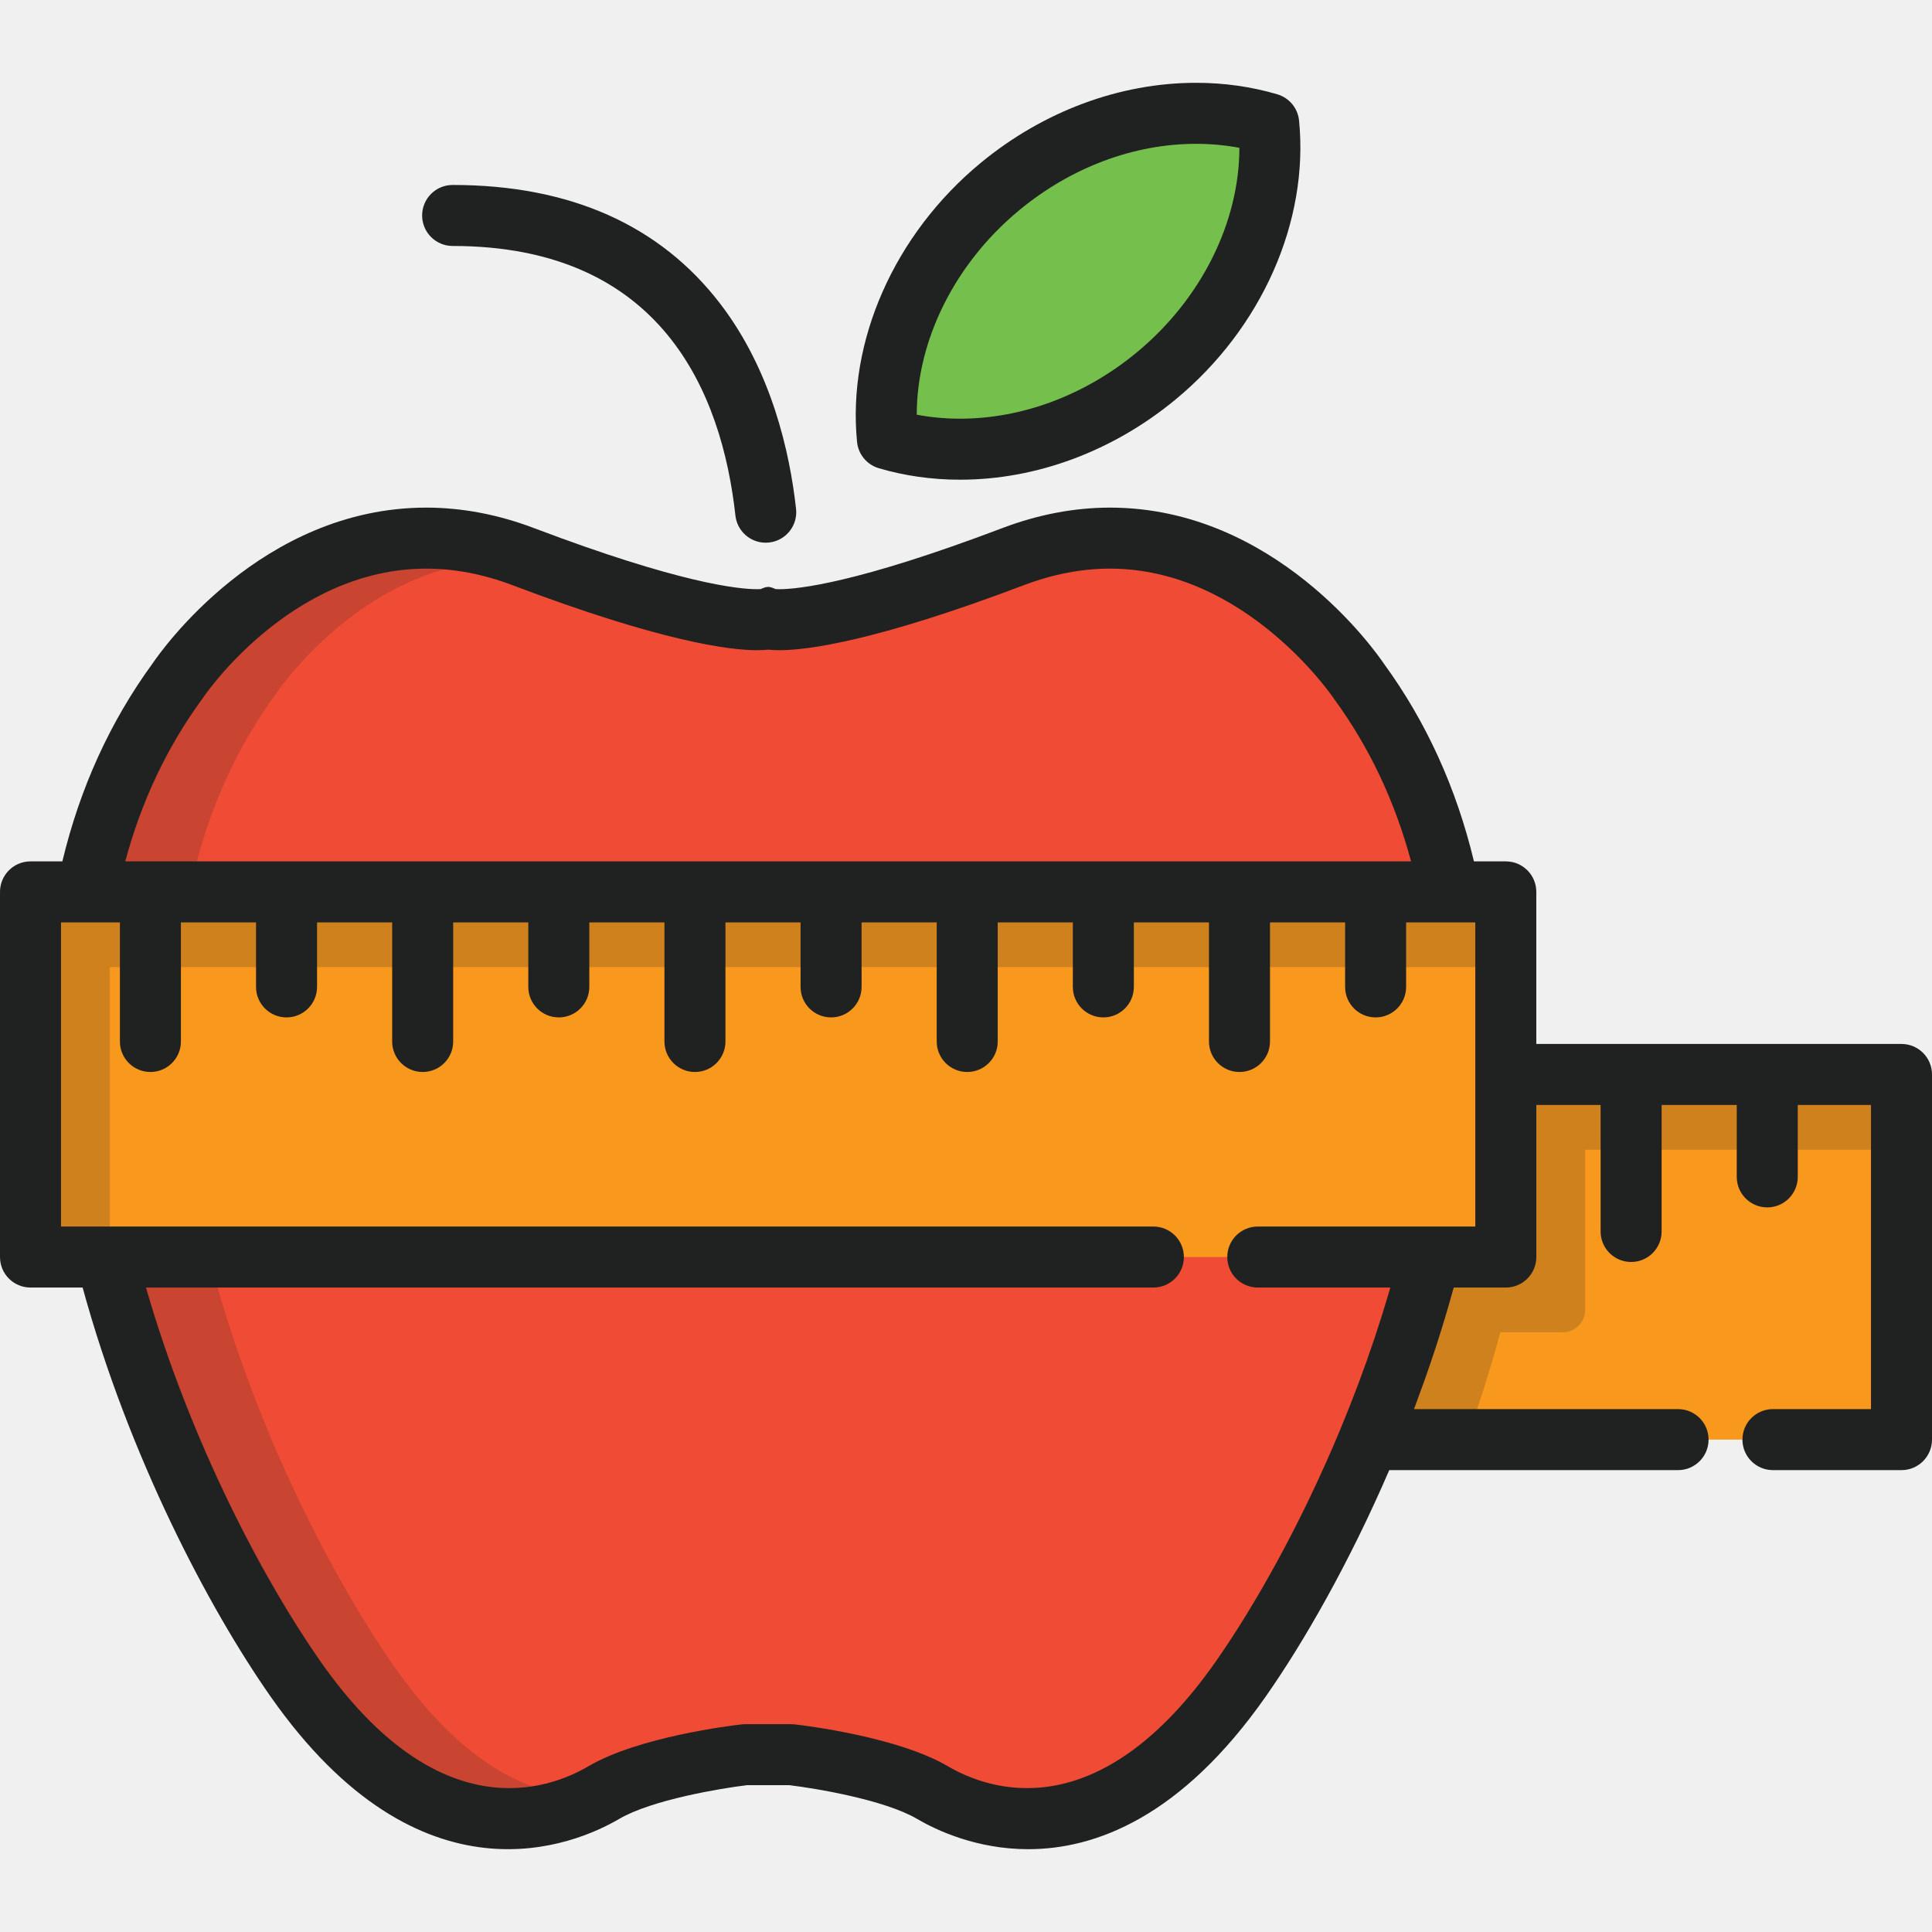
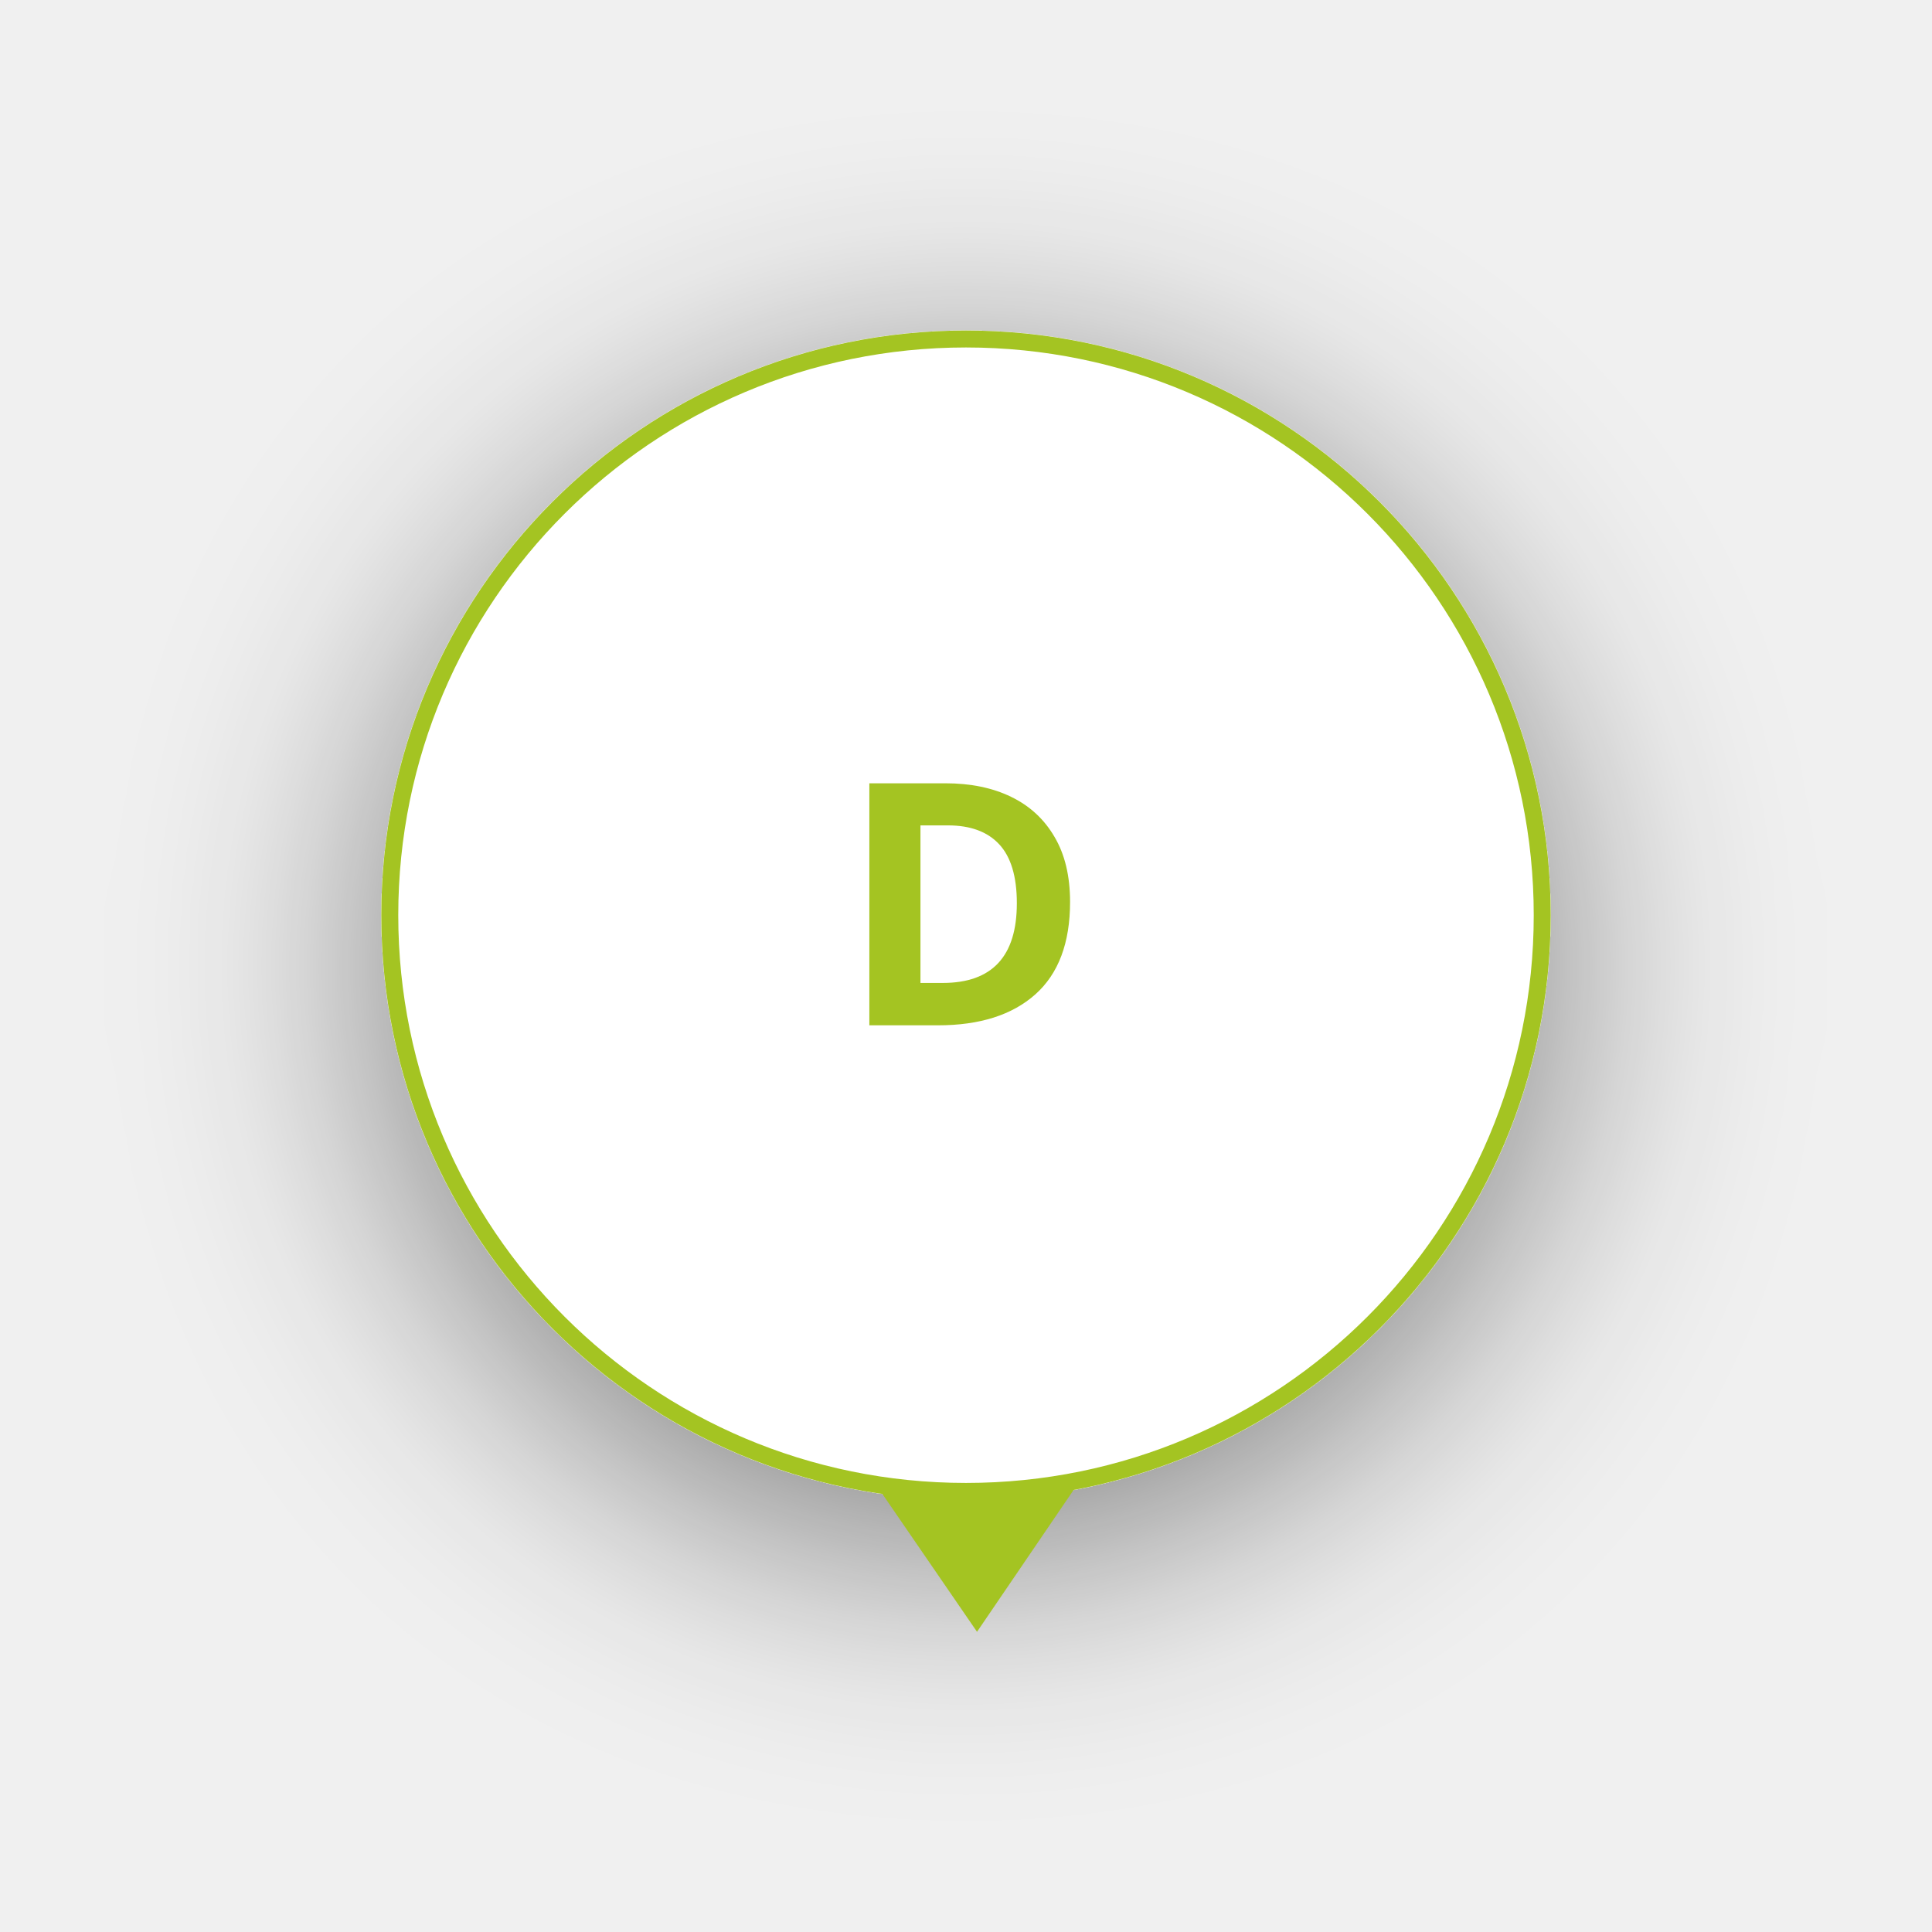
- <svg xmlns="http://www.w3.org/2000/svg" version="1.1" id="Layer_1" x="0px" y="0px" viewBox="0 0 512 512" style="enable-background:new 0 0 512 512;" xml:space="preserve">
-   <path style="fill:#F8981D;" d="M497.987,290.672h-23.72v21.215c0,3.268-2.659,5.928-5.928,5.928c-3.269,0-5.928-2.66-5.928-5.928  v-21.215h-24.221v35.678c0,3.269-2.659,5.928-5.928,5.928c-3.268,0-5.928-2.659-5.928-5.928v-35.678H404.98v42.457  c0,3.269-2.659,5.928-5.928,5.928h-15.447l-0.633,2.275c-0.691,2.495-1.339,4.754-1.985,6.907l-0.327,1.075  c-0.78,2.574-1.5,4.87-2.201,7.017l-0.327,0.982c-0.717,2.176-1.451,4.336-2.202,6.481l-0.57,1.616  c-0.723,2.035-1.461,4.05-2.213,6.049l-1.546,4.124h61.766v5.928h42.954v-5.928h21.667V290.672z" />
-   <path style="fill:#75C04D;" d="M328.852,37.06c-3.839-0.731-7.834-1.101-11.871-1.101c-17.011,0-34.142,6.42-48.236,18.077  c-17.487,14.459-27.937,35.34-27.956,55.858l-0.002,1.786l1.756,0.334c3.842,0.73,7.834,1.101,11.869,1.101  c17.013,0,34.146-6.421,48.24-18.081c17.486-14.461,27.935-35.341,27.953-55.853l0.001-1.786L328.852,37.06z" />
-   <path style="fill:#F8981D;" d="M393.124,242.286h-22.643v19.251c0,3.269-2.66,5.928-5.928,5.928s-5.928-2.659-5.928-5.928v-19.251  h-24.221V276c0,3.268-2.659,5.928-5.928,5.928c-3.268,0-5.928-2.66-5.928-5.928v-33.714h-24.217v19.251  c0,3.269-2.66,5.928-5.928,5.928s-5.928-2.659-5.928-5.928v-19.251h-24.221V276c0,3.268-2.66,5.928-5.928,5.928  c-3.268,0-5.928-2.66-5.928-5.928v-33.714h-24.221v19.251c0,3.269-2.66,5.928-5.928,5.928s-5.928-2.659-5.928-5.928v-19.251h-24.219  V276c0,3.268-2.66,5.928-5.928,5.928s-5.928-2.66-5.928-5.928v-33.714h-24.221v19.251c0,3.269-2.66,5.928-5.928,5.928  s-5.928-2.659-5.928-5.928v-19.251h-24.22V276c0,3.268-2.66,5.928-5.928,5.928c-3.269,0-5.928-2.66-5.928-5.928v-33.714h-24.22  v19.251c0,3.269-2.66,5.928-5.928,5.928c-3.268,0-5.928-2.659-5.928-5.928v-19.251h-24.22V276c0,3.268-2.66,5.928-5.928,5.928  c-3.269,0-5.928-2.66-5.928-5.928v-33.714H14.013v91.381h379.112V242.286z" />
-   <g>
-     <path style="fill:#F04C35;" d="M29.387,336.001c12.559,43.504,33.325,82.27,48.572,104.044   c16.745,23.912,34.859,36.036,53.834,36.036c10.688,0,19.142-4.021,23.229-6.419c13.475-7.904,38.647-10.956,41.476-11.277   c0.23-0.026,0.463-0.04,0.696-0.04h12.749c0.232,0,0.463,0.014,0.696,0.04c2.826,0.321,27.999,3.372,41.477,11.278   c4.087,2.397,12.541,6.418,23.228,6.418h0.003c18.975,0,37.086-12.125,53.831-36.036c12.251-17.496,24.933-41.159,34.798-64.929   l0.053-0.141c3.375-8.142,6.476-16.409,9.219-24.578l0.204-0.612c1.272-3.803,2.491-7.675,3.627-11.512l1.486-5.145H28.558   L29.387,336.001z" />
-     <path style="fill:#F04C35;" d="M376.027,227.716c-4.326-16.144-11.296-30.859-20.725-43.747c-0.052-0.069-0.1-0.139-0.158-0.226   c-0.236-0.351-24.016-35.206-60.984-35.206c-7.737,0-15.666,1.519-23.569,4.515c-39.234,14.879-56.981,17.102-64.067,17.103   c-1,0-1.917-0.044-2.725-0.13l-0.231-0.025l-0.231,0.025c-0.808,0.086-1.725,0.13-2.724,0.13c-7.083,0-24.825-2.222-64.067-17.103   c-7.902-2.997-15.832-4.515-23.569-4.515c-37.262,0-60.758,34.863-60.992,35.218c-0.052,0.077-0.105,0.152-0.156,0.223   c-9.423,12.881-16.394,27.596-20.719,43.739l-0.728,2.714h346.371L376.027,227.716z" />
+ <svg xmlns="http://www.w3.org/2000/svg" width="114" height="114" viewBox="0 0 114 114">
+   <defs>
+     <filter id="Ellipse_132" x="0" y="0" width="114" height="114" filterUnits="userSpaceOnUse">
+       <feOffset dy="3" input="SourceAlpha" />
+       <feGaussianBlur stdDeviation="7.5" result="blur" />
+       <feFlood flood-opacity="0.475" />
+       <feComposite operator="in" in2="blur" />
+       <feComposite in="SourceGraphic" />
+     </filter>
+   </defs>
+   <g id="Group_9060" data-name="Group 9060" transform="translate(20987.5 23481.5)">
+     <g id="Group_9057" data-name="Group 9057" transform="translate(-36773 -25550.447)">
+       <g transform="matrix(1, 0, 0, 1, 15785.5, 2068.95)" filter="url(#Ellipse_132)">
+         <g id="Ellipse_132-2" data-name="Ellipse 132" transform="translate(22.5 19.5)" fill="#fff" stroke="#a4c422" stroke-width="1">
+           <circle cx="34.5" cy="34.5" r="34.5" stroke="none" />
+           <circle cx="34.5" cy="34.5" r="34" fill="none" />
+         </g>
+       </g>
+       <path id="Path_4093" data-name="Path 4093" d="M413.723,527.2H403.9l4.932,7.183Z" transform="translate(15434.316 1629.965)" fill="#a4c422" stroke="#a4c422" stroke-width="1" />
+     </g>
+     <text id="D" transform="translate(-20938 -23421)" fill="#a4c422" font-size="20" font-family="Poppins-Bold, Poppins" font-weight="700">
+       <tspan x="0" y="0">D</tspan>
+     </text>
  </g>
-   <g style="opacity:0.19;">
-     <path style="fill:#202121;" d="M104.389,441.54c-14.614-20.87-34.519-58.03-46.556-99.729l-0.794-2.754H35.816l0.794,2.754   c12.038,41.699,31.943,78.859,46.556,99.729c16.052,22.92,33.413,34.541,51.602,34.541c3.866,0,7.428-0.55,10.574-1.357   C131.014,471.058,117.278,459.945,104.389,441.54z" />
-   </g>
-   <g style="opacity:0.19;">
-     <path style="fill:#202121;" d="M73.05,183.977c0.052-0.071,0.105-0.147,0.156-0.223c0.21-0.32,19.342-28.69,50.421-34.264   c-3.575-0.623-7.132-0.954-10.651-0.954c-37.262,0-60.758,34.863-60.992,35.218c-0.052,0.077-0.105,0.152-0.156,0.223   c-9.423,12.881-16.394,27.596-20.719,43.739l-0.728,2.714h21.222l0.728-2.714C56.657,211.573,63.627,196.858,73.05,183.977z" />
-   </g>
-   <g>
-     <path style="fill:#202121;" d="M119.954,65.185c55.403,0,71.333,38.851,74.94,71.442c0.457,4.136,3.958,7.196,8.025,7.196   c0.296,0,0.597-0.017,0.899-0.051c4.438-0.49,7.637-4.486,7.145-8.924c-1.657-14.972-6.477-36.538-20.029-54.264   c-16.016-20.947-39.898-31.567-70.98-31.567c-4.466,0-8.084,3.618-8.084,8.084C111.869,61.565,115.489,65.185,119.954,65.185z" />
-     <path style="fill:#202121;" d="M232.883,124.078c6.851,2.023,14.095,3.049,21.529,3.049h0.001c20.265,0,40.571-7.564,57.169-21.296   c22.797-18.853,35.323-47.162,32.684-73.877c-0.323-3.275-2.6-6.027-5.756-6.959c-6.853-2.023-14.097-3.049-21.53-3.049   c-20.264,0-40.568,7.563-57.166,21.292c-22.797,18.851-35.324,47.161-32.687,73.88   C227.451,120.392,229.726,123.145,232.883,124.078z M270.119,55.698c13.709-11.338,30.35-17.584,46.863-17.584   c3.917,0,7.755,0.357,11.468,1.063c-0.017,19.739-10.093,40.072-27.17,54.194c-13.71,11.342-30.354,17.586-46.866,17.586   c-3.917,0-7.754-0.357-11.467-1.062C242.963,90.153,253.041,69.818,270.119,55.698z" />
-     <path style="fill:#202121;" d="M503.916,276.659h-96.779v-40.301c0-4.466-3.618-8.084-8.084-8.084h-8.443   c-4.644-19.422-12.658-37.039-23.895-52.435c-2.239-3.311-28.902-41.315-72.555-41.315c-9.442,0-19.043,1.826-28.538,5.426   c-38.537,14.614-54.167,16.192-59.099,16.192c-0.439,0-0.76-0.015-0.974-0.028c-1.781-0.773-2.175-0.773-3.958,0   c-0.215,0.014-0.536,0.028-0.977,0.028c-4.93,0-20.559-1.578-59.099-16.192c-9.495-3.6-19.096-5.426-28.538-5.426   c-43.66,0-70.32,38.009-72.556,41.316c-11.237,15.399-19.251,33.015-23.894,52.435H8.084c-4.466,0-8.084,3.618-8.084,8.084v96.77   c0,4.466,3.618,8.084,8.084,8.084h13.811c12.314,44.953,33.541,85.154,49.794,108.364c39.909,56.99,80.84,39.239,92.435,32.438   c8.594-5.041,26.888-8.091,33.805-8.921h11.279c6.91,0.826,25.183,3.864,33.805,8.922c5.068,2.973,15.741,8.039,29.486,8.038   c17.696-0.002,40.486-8.401,62.947-40.477c10.096-14.417,22.112-35.387,32.72-59.979h76.539c4.466,0,8.084-3.618,8.084-8.084   s-3.618-8.084-8.084-8.084h-69.981c0.15-0.396,0.286-0.791,0.434-1.187c0.76-2.026,1.509-4.068,2.242-6.129   c0.189-0.531,0.375-1.062,0.562-1.592c0.758-2.162,1.498-4.343,2.222-6.539c0.108-0.327,0.22-0.653,0.326-0.98   c0.761-2.335,1.496-4.691,2.214-7.06c0.11-0.363,0.224-0.727,0.332-1.09c0.689-2.299,1.351-4.616,1.994-6.943   c0.064-0.232,0.137-0.466,0.201-0.696h13.804c4.466,0,8.084-3.618,8.084-8.084v-40.301h17.04v33.523   c0,4.466,3.618,8.084,8.084,8.084s8.084-3.618,8.084-8.084v-33.523h19.91v19.059c0,4.466,3.618,8.084,8.084,8.084   s8.084-3.618,8.084-8.084v-19.059h19.407v80.601h-25.984c-4.466,0-8.084,3.618-8.084,8.084s3.618,8.084,8.084,8.084h34.068   c4.466,0,8.084-3.618,8.084-8.084v-96.769C512,280.277,508.382,276.659,503.916,276.659z M53.569,185.249   c0.073-0.101,0.146-0.203,0.215-0.308c0.226-0.342,23.106-34.249,59.193-34.249c7.476,0,15.15,1.472,22.805,4.376   c39.564,15.003,57.601,17.243,64.831,17.243c1.187,0,2.161-0.058,2.954-0.143c0.793,0.085,1.77,0.143,2.956,0.143   c7.232-0.001,25.27-2.241,64.831-17.243c7.657-2.903,15.33-4.376,22.805-4.376c35.872,0,58.974,33.922,59.194,34.25   c0.068,0.105,0.14,0.207,0.215,0.308c9.284,12.69,16.117,27.127,20.375,43.023H33.193   C37.451,212.379,44.284,197.942,53.569,185.249z M390.969,325.045H379.02h-20.553h-25.141c-4.466,0-8.084,3.618-8.084,8.084   s3.618,8.084,8.084,8.084h25.141h9.975c-0.113,0.393-0.22,0.786-0.335,1.18c-0.096,0.329-0.194,0.656-0.291,0.985   c-1.081,3.648-2.233,7.309-3.459,10.982c-0.061,0.183-0.122,0.365-0.183,0.549c-2.623,7.811-5.567,15.665-8.82,23.508   c-0.011,0.025-0.016,0.052-0.027,0.078c-10.569,25.467-22.887,47.192-33.123,61.81c-31.1,44.411-60.021,34.21-71.01,27.767   c-13.312-7.808-37.848-10.779-40.603-11.093c-0.303-0.035-0.607-0.052-0.913-0.052h-12.221c-0.305,0-0.609,0.017-0.913,0.052   c-2.755,0.314-27.289,3.284-40.6,11.092c-10.99,6.446-39.912,16.643-71.011-27.766c-14.956-21.357-34.356-57.881-46.251-99.091   h168.887h98.086c4.466,0,8.084-3.618,8.084-8.084s-3.618-8.084-8.084-8.084h-98.086H28.117H16.168v-80.602h6.859h8.748v31.559   c0,4.466,3.618,8.084,8.084,8.084s8.084-3.618,8.084-8.084v-31.559h19.909v17.095c0,4.466,3.618,8.084,8.084,8.084   s8.084-3.618,8.084-8.084v-17.095h19.909v31.559c0,4.466,3.618,8.084,8.084,8.084c4.466,0,8.084-3.618,8.084-8.084v-31.559h19.909   v17.095c0,4.466,3.618,8.084,8.084,8.084s8.084-3.618,8.084-8.084v-17.095h19.91v31.559c0,4.466,3.618,8.084,8.084,8.084   c4.466,0,8.084-3.618,8.084-8.084v-31.559h19.908v17.095c0,4.466,3.618,8.084,8.084,8.084c4.466,0,8.084-3.618,8.084-8.084v-17.095   h19.91v31.559c0,4.466,3.618,8.084,8.084,8.084c4.466,0,8.084-3.618,8.084-8.084v-31.559h19.91v17.095   c0,4.466,3.618,8.084,8.084,8.084c4.466,0,8.084-3.618,8.084-8.084v-17.095h19.907v31.559c0,4.466,3.618,8.084,8.084,8.084   s8.084-3.618,8.084-8.084v-31.559h19.91v17.095c0,4.466,3.618,8.084,8.084,8.084s8.084-3.618,8.084-8.084v-17.095h11.473h6.859   v40.301v40.3H390.969z" />
-   </g>
-   <g style="opacity:0.19;">
-     <polygon style="fill:#202121;" points="23.027,239.861 23.027,242.286 14.013,242.286 14.013,327.2 29.103,327.2 29.103,297.739    29.103,256.299 33.931,256.299 45.788,256.299 49.022,256.299 60.878,256.299 70.008,256.299 81.865,256.299 85.099,256.299    96.956,256.299 106.085,256.299 117.942,256.299 121.176,256.299 133.033,256.299 142.162,256.299 154.019,256.299    157.253,256.299 169.11,256.299 178.24,256.299 190.096,256.299 193.33,256.299 205.187,256.299 214.316,256.299 226.172,256.299    229.406,256.299 241.263,256.299 250.394,256.299 262.251,256.299 265.484,256.299 277.341,256.299 286.472,256.299    298.329,256.299 301.563,256.299 313.419,256.299 322.546,256.299 334.403,256.299 337.637,256.299 349.493,256.299    358.624,256.299 370.481,256.299 373.715,256.299 385.572,256.299 393.124,256.299 393.124,242.286 393.124,239.861  " />
-   </g>
-   <g style="opacity:0.19;">
-     <path style="fill:#202121;" d="M420.072,304.684h6.261h11.857h3.234h11.857h9.131h11.857h3.234h11.857h8.629v-14.013h-23.72H462.41   h-24.221h-11.857h-6.261H404.98v42.457c0,3.269-2.659,5.928-5.928,5.928h-15.447l-0.633,2.275   c-0.691,2.495-1.339,4.754-1.985,6.907l-0.327,1.075c-0.78,2.574-1.5,4.87-2.201,7.017l-0.327,0.982   c-0.717,2.176-1.451,4.336-2.202,6.481l-0.57,1.616c-0.723,2.035-1.461,4.05-2.213,6.049l-1.546,4.124h19.096   c0.486-1.416,0.977-2.828,1.448-4.258l0.327-0.982c0.701-2.147,1.421-4.443,2.201-7.017l0.327-1.075   c0.647-2.154,1.295-4.412,1.985-6.907l0.633-2.275h16.525c3.269,0,5.928-2.659,5.928-5.928v-42.457H420.072z" />
-   </g>
-   <g>
- </g>
-   <g>
- </g>
-   <g>
- </g>
-   <g>
- </g>
-   <g>
- </g>
-   <g>
- </g>
-   <g>
- </g>
-   <g>
- </g>
-   <g>
- </g>
-   <g>
- </g>
-   <g>
- </g>
-   <g>
- </g>
-   <g>
- </g>
-   <g>
- </g>
-   <g>
- </g>
</svg>
